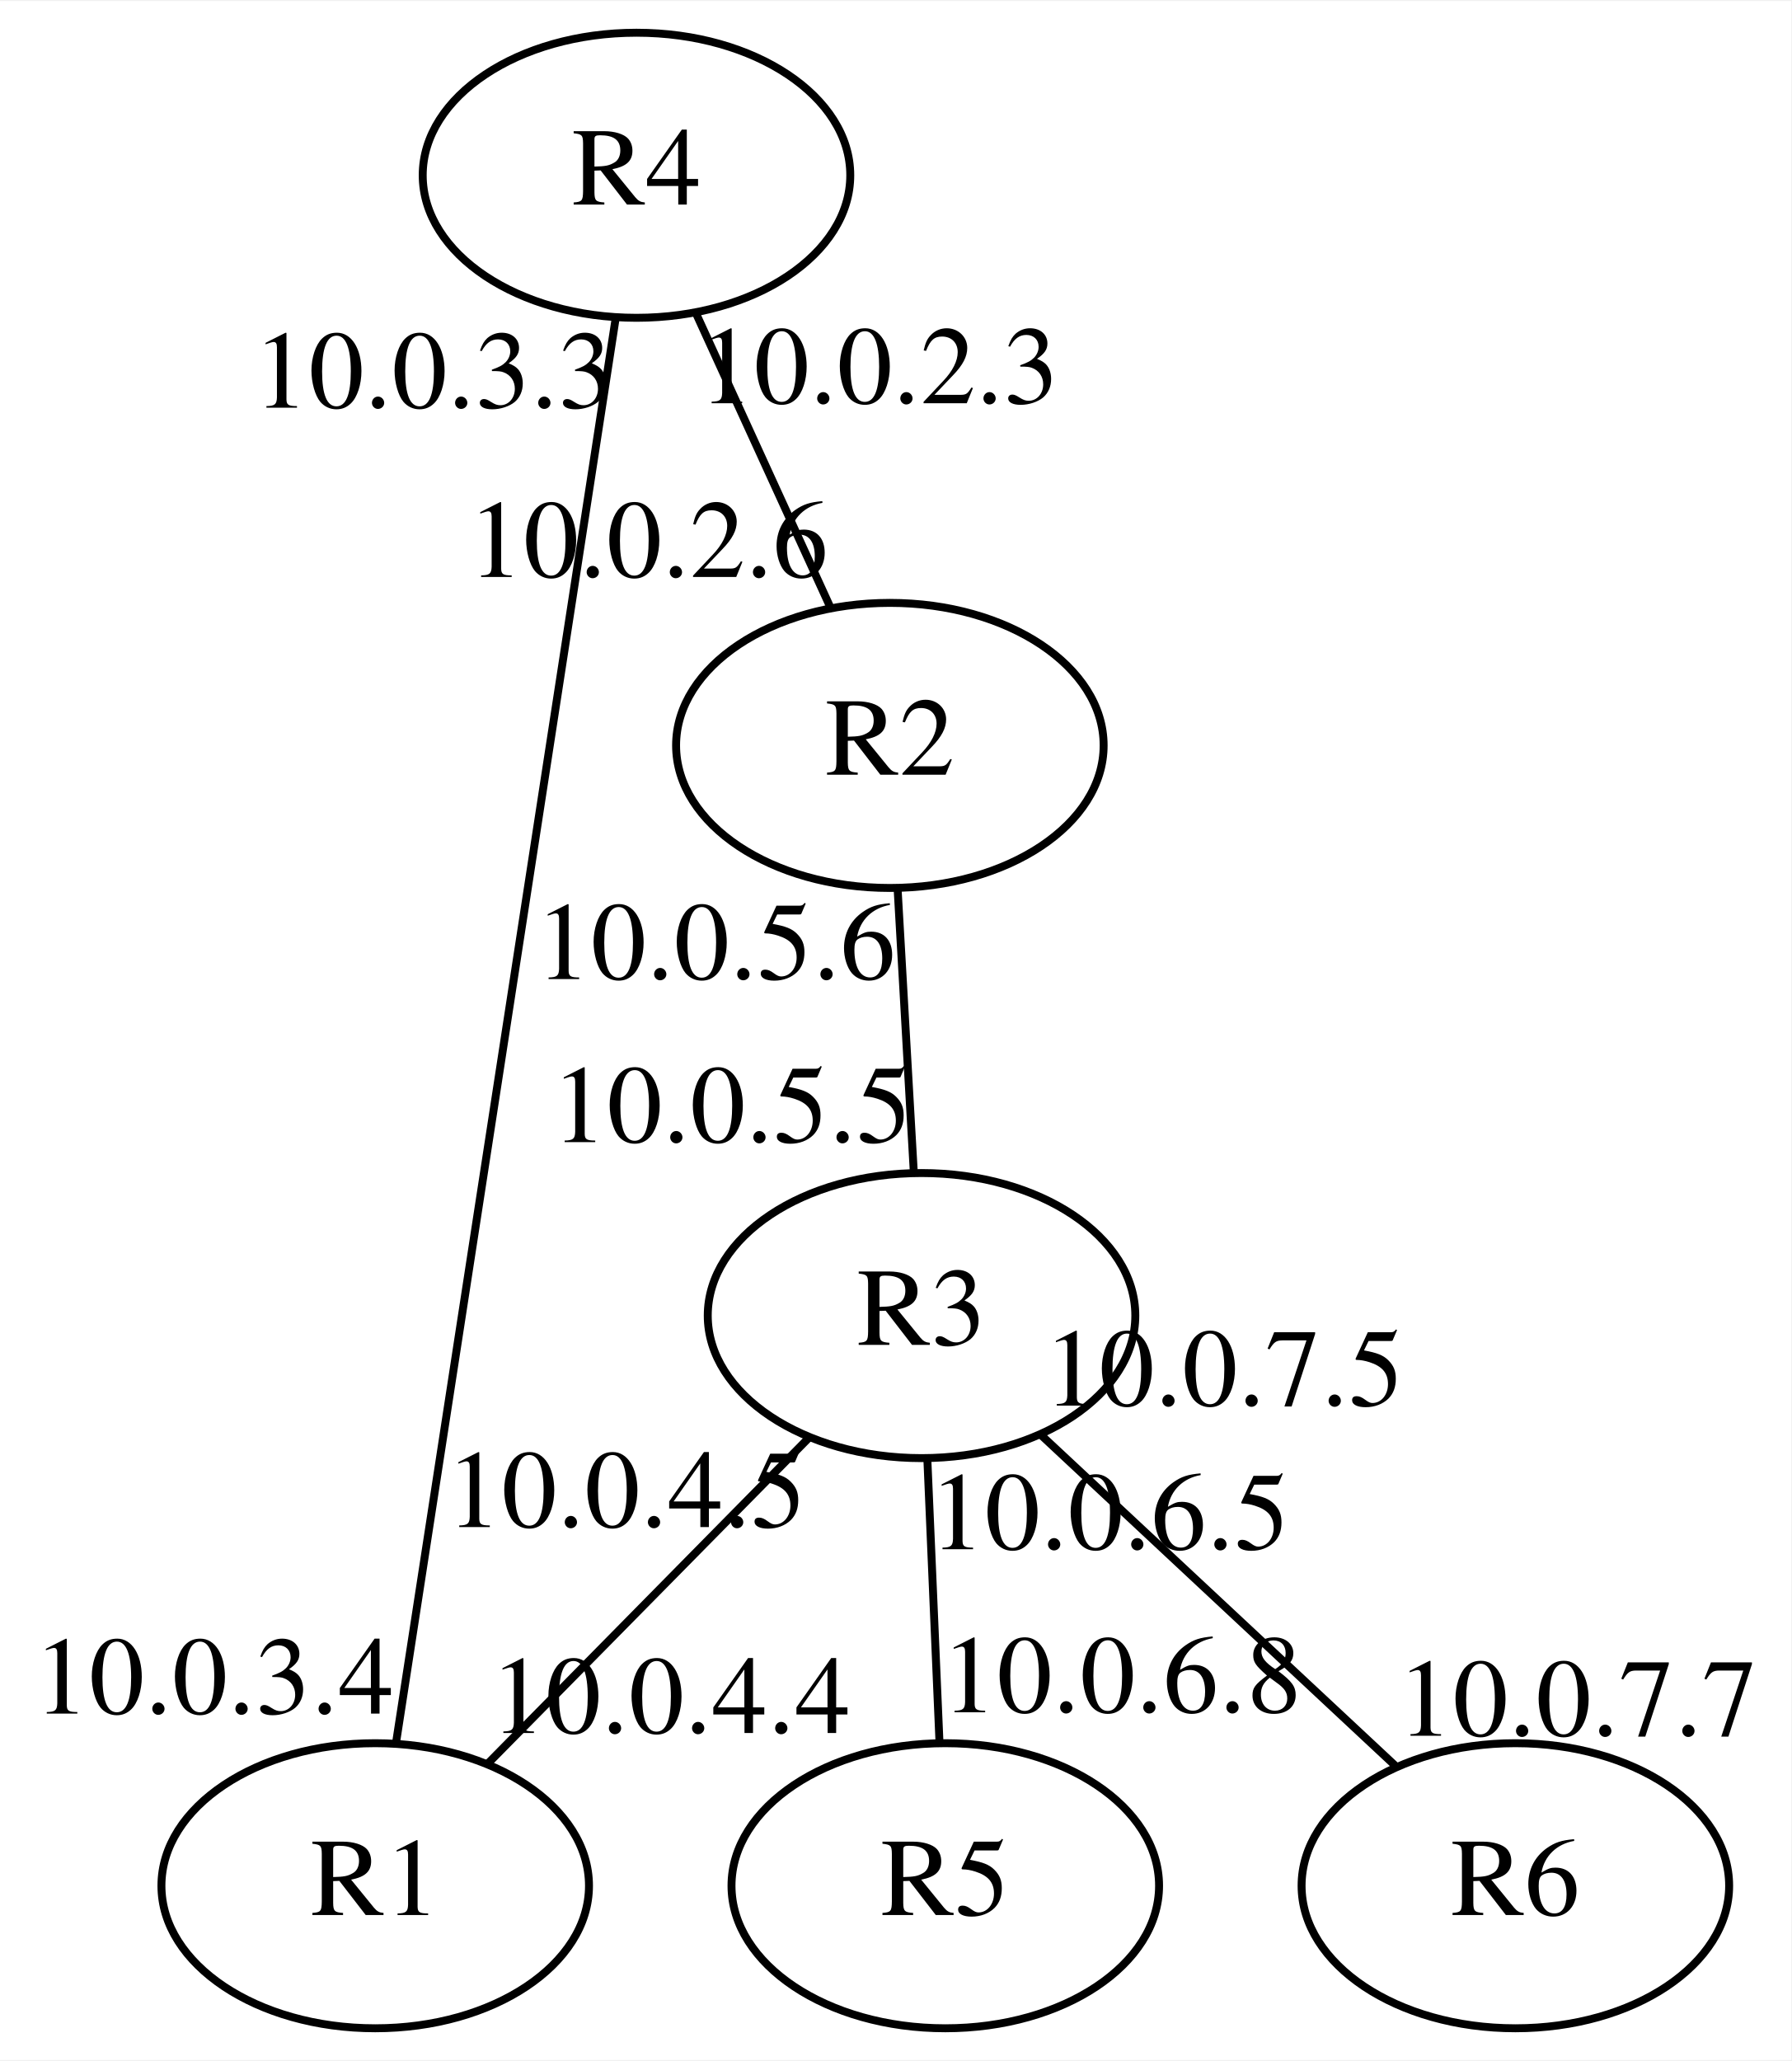
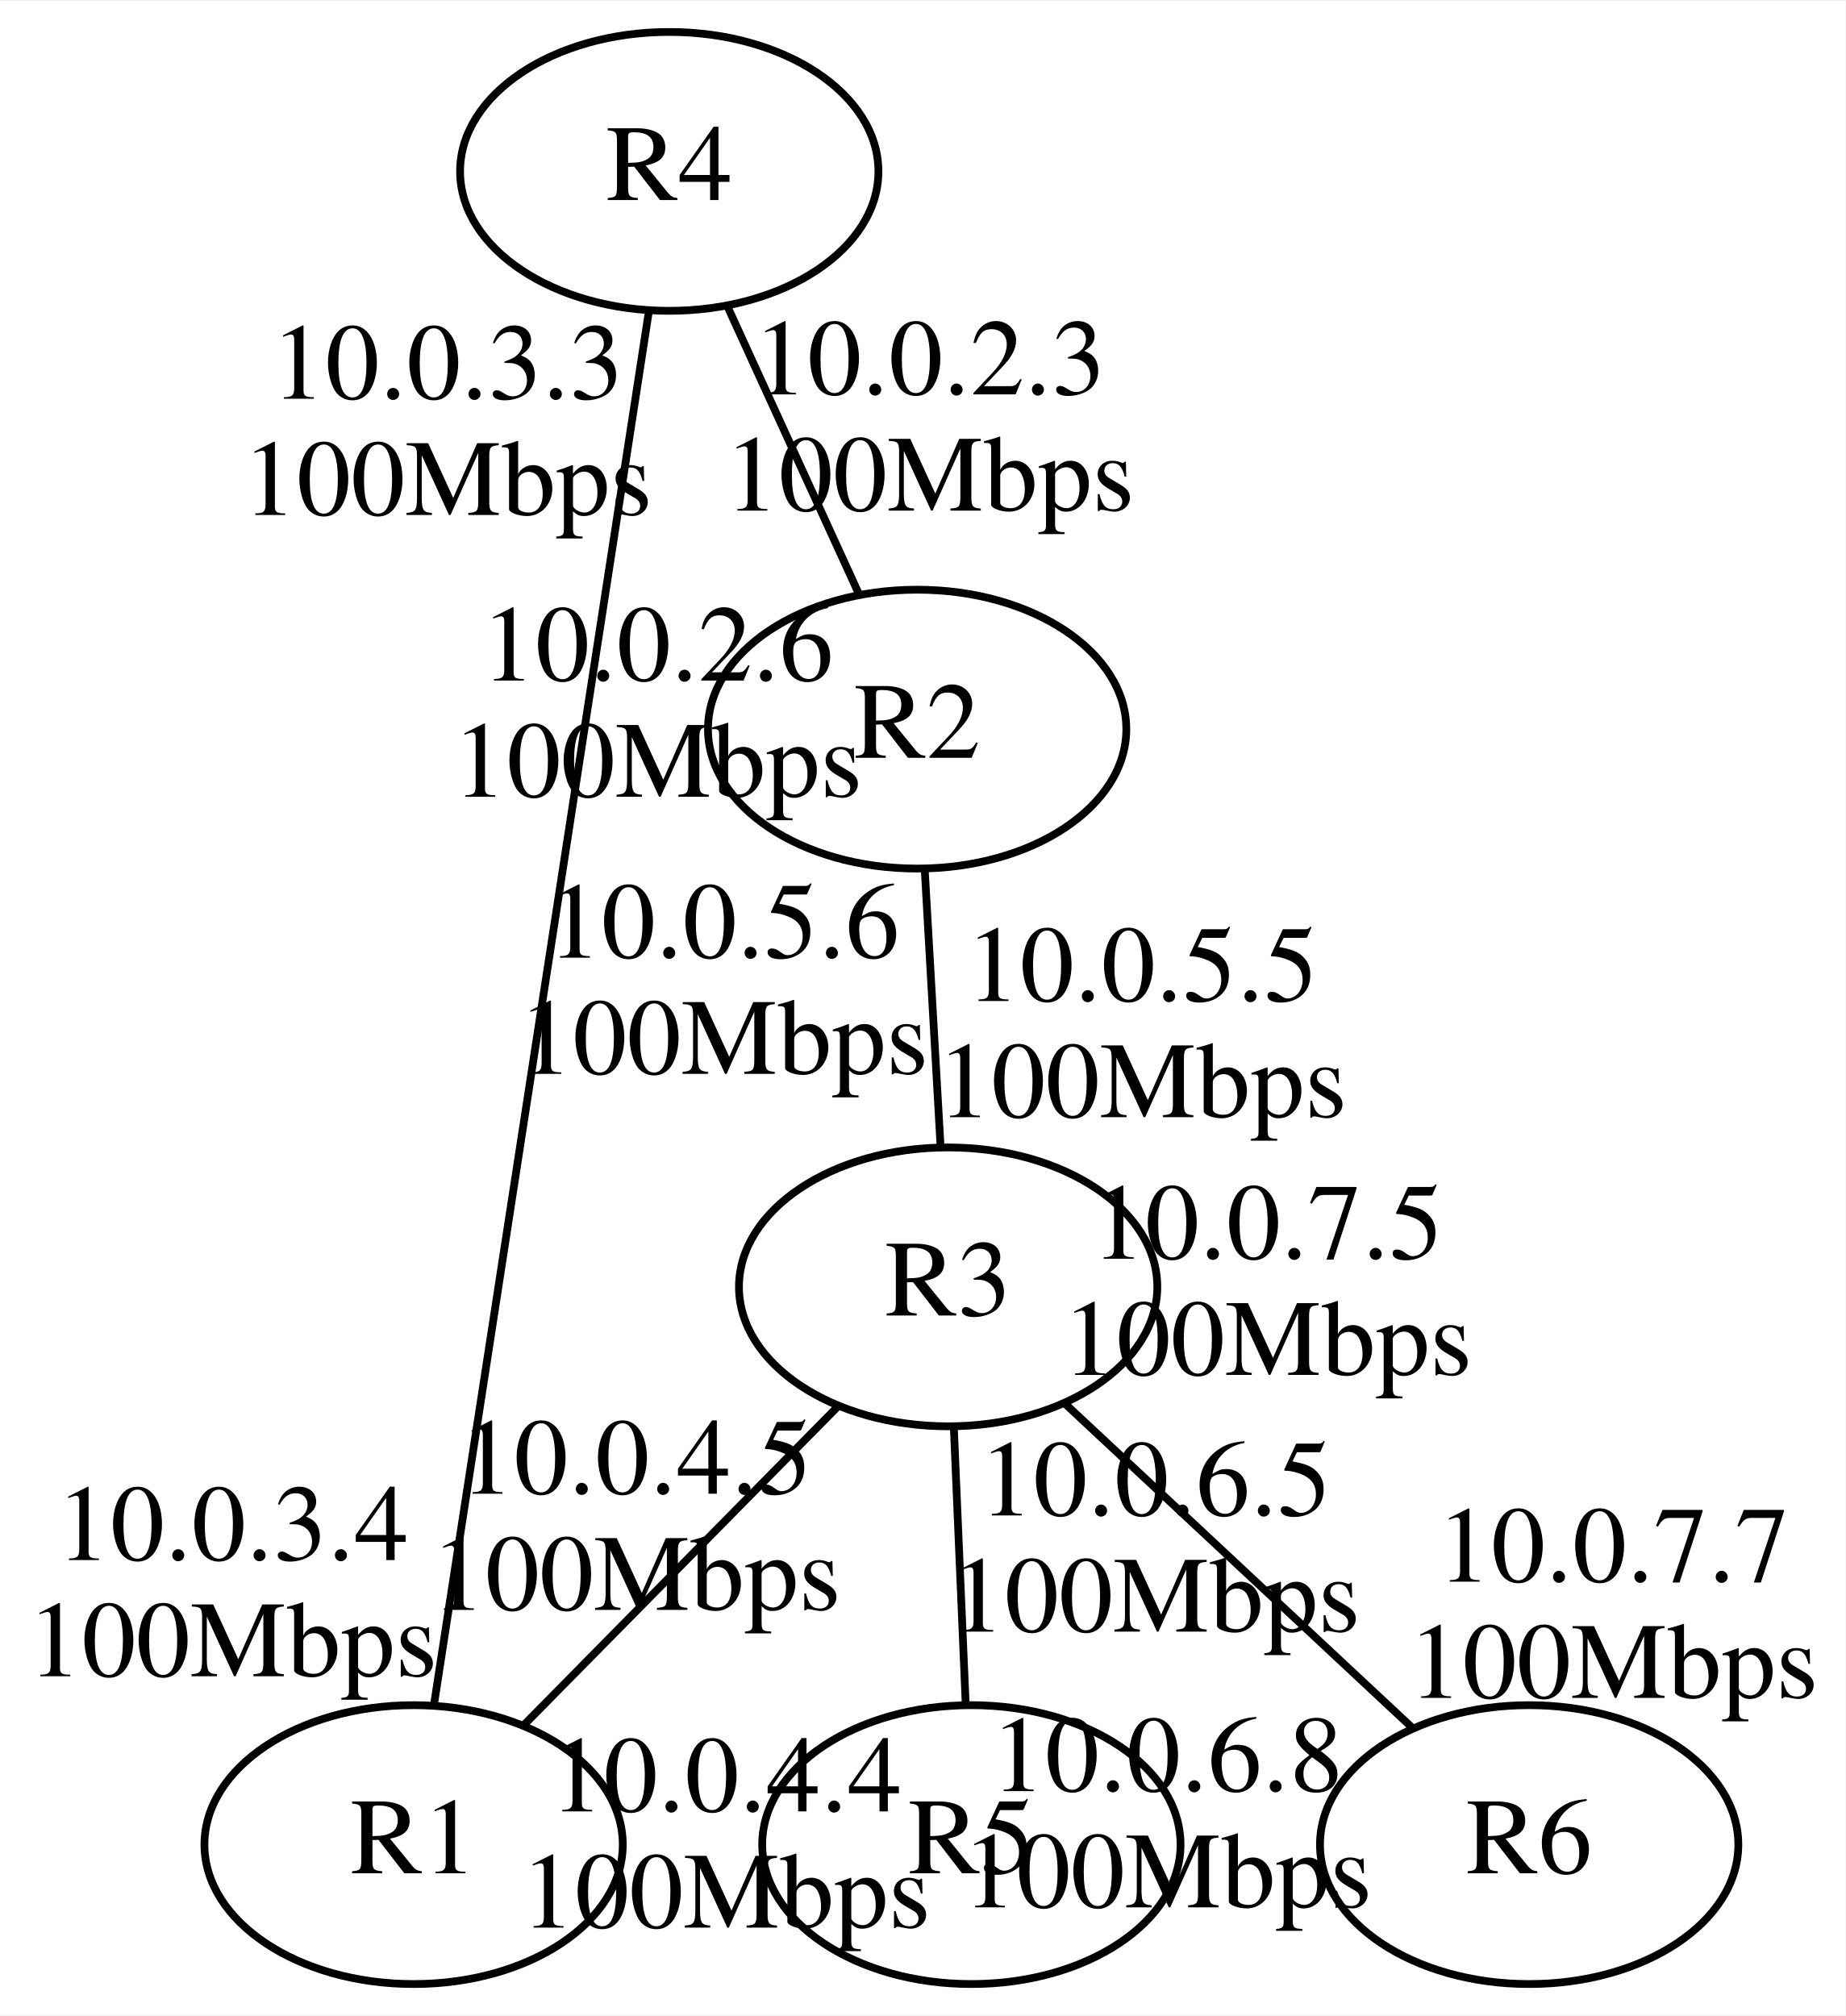
- <svg xmlns="http://www.w3.org/2000/svg" width="226pt" height="260pt" viewBox="0.00 0.00 226.23 260.00">
+ <svg xmlns="http://www.w3.org/2000/svg" width="238pt" height="260pt" viewBox="0.00 0.00 238.23 260.00">
  <g id="graph0" class="graph" transform="scale(1 1) rotate(0) translate(4 256)">
-     <polygon fill="white" stroke="none" points="-4,4 -4,-256 222.234,-256 222.234,4 -4,4" />
+     <polygon fill="white" stroke="none" points="-4,4 -4,-256 234.234,-256 234.234,4 -4,4" />
    <g id="node1" class="node">
-       <ellipse fill="none" stroke="black" cx="76.388" cy="-234" rx="27" ry="18" />
-       <text text-anchor="middle" x="76.388" y="-230.3" font-family="Times,serif" font-size="14.00">R4</text>
+       <ellipse fill="none" stroke="black" cx="82.388" cy="-234" rx="27" ry="18" />
+       <text text-anchor="middle" x="82.388" y="-230.3" font-family="Times,serif" font-size="14.00">R4</text>
    </g>
    <g id="node2" class="node">
-       <ellipse fill="none" stroke="black" cx="108.388" cy="-162" rx="27" ry="18" />
-       <text text-anchor="middle" x="108.388" y="-158.3" font-family="Times,serif" font-size="14.00">R2</text>
+       <ellipse fill="none" stroke="black" cx="114.388" cy="-162" rx="27" ry="18" />
+       <text text-anchor="middle" x="114.388" y="-158.3" font-family="Times,serif" font-size="14.00">R2</text>
    </g>
    <g id="edge1" class="edge">
-       <path fill="none" stroke="black" d="M83.972,-216.411C89.073,-205.252 95.77,-190.604 100.859,-179.47" />
-       <text text-anchor="middle" x="77.859" y="-183.27" font-family="Times,serif" font-size="14.00">10.0.2.6</text>
-       <text text-anchor="middle" x="106.972" y="-205.211" font-family="Times,serif" font-size="14.00">10.0.2.3</text>
+       <path fill="none" stroke="black" d="M89.972,-216.411C95.073,-205.252 101.77,-190.604 106.859,-179.47" />
+       <text text-anchor="middle" x="80.859" y="-168.27" font-family="Times,serif" font-size="14.00">10.0.2.6</text>
+       <text text-anchor="middle" x="80.859" y="-153.27" font-family="Times,serif" font-size="14.00">100Mbps</text>
+       <text text-anchor="middle" x="115.972" y="-205.211" font-family="Times,serif" font-size="14.00">10.0.2.3</text>
+       <text text-anchor="middle" x="115.972" y="-190.211" font-family="Times,serif" font-size="14.00">100Mbps</text>
    </g>
    <g id="node3" class="node">
-       <ellipse fill="none" stroke="black" cx="43.389" cy="-18" rx="27" ry="18" />
-       <text text-anchor="middle" x="43.389" y="-14.3" font-family="Times,serif" font-size="14.00">R1</text>
+       <ellipse fill="none" stroke="black" cx="49.389" cy="-18" rx="27" ry="18" />
+       <text text-anchor="middle" x="49.389" y="-14.3" font-family="Times,serif" font-size="14.00">R1</text>
    </g>
    <g id="edge2" class="edge">
-       <path fill="none" stroke="black" d="M73.744,-215.849C67.549,-175.68 52.161,-75.89 46,-35.935" />
-       <text text-anchor="middle" x="23" y="-39.735" font-family="Times,serif" font-size="14.00">10.0.3.4</text>
-       <text text-anchor="middle" x="50.744" y="-204.649" font-family="Times,serif" font-size="14.00">10.0.3.3</text>
+       <path fill="none" stroke="black" d="M79.744,-215.849C73.549,-175.68 58.161,-75.89 52,-35.935" />
+       <text text-anchor="middle" x="26" y="-54.735" font-family="Times,serif" font-size="14.00">10.0.3.4</text>
+       <text text-anchor="middle" x="26" y="-39.735" font-family="Times,serif" font-size="14.00">100Mbps</text>
+       <text text-anchor="middle" x="53.744" y="-204.649" font-family="Times,serif" font-size="14.00">10.0.3.3</text>
+       <text text-anchor="middle" x="53.744" y="-189.649" font-family="Times,serif" font-size="14.00">100Mbps</text>
    </g>
    <g id="node4" class="node">
-       <ellipse fill="none" stroke="black" cx="112.388" cy="-90" rx="27" ry="18" />
-       <text text-anchor="middle" x="112.388" y="-86.3" font-family="Times,serif" font-size="14.00">R3</text>
+       <ellipse fill="none" stroke="black" cx="118.388" cy="-90" rx="27" ry="18" />
+       <text text-anchor="middle" x="118.388" y="-86.3" font-family="Times,serif" font-size="14.00">R3</text>
    </g>
    <g id="edge3" class="edge">
-       <path fill="none" stroke="black" d="M109.377,-143.697C109.997,-132.846 110.793,-118.917 111.411,-108.104" />
-       <text text-anchor="middle" x="88.411" y="-111.904" font-family="Times,serif" font-size="14.00">10.0.5.5</text>
-       <text text-anchor="middle" x="86.377" y="-132.497" font-family="Times,serif" font-size="14.00">10.0.5.6</text>
+       <path fill="none" stroke="black" d="M115.377,-143.697C115.997,-132.846 116.793,-118.917 117.411,-108.104" />
+       <text text-anchor="middle" x="143.411" y="-126.904" font-family="Times,serif" font-size="14.00">10.0.5.5</text>
+       <text text-anchor="middle" x="143.411" y="-111.904" font-family="Times,serif" font-size="14.00">100Mbps</text>
+       <text text-anchor="middle" x="89.377" y="-132.497" font-family="Times,serif" font-size="14.00">10.0.5.6</text>
+       <text text-anchor="middle" x="89.377" y="-117.497" font-family="Times,serif" font-size="14.00">100Mbps</text>
    </g>
    <g id="edge4" class="edge">
-       <path fill="none" stroke="black" d="M98.092,-74.496C86.249,-62.482 69.504,-45.494 57.667,-33.486" />
-       <text text-anchor="middle" x="80.667" y="-37.285" font-family="Times,serif" font-size="14.00">10.0.4.4</text>
-       <text text-anchor="middle" x="75.092" y="-63.296" font-family="Times,serif" font-size="14.00">10.0.4.5</text>
+       <path fill="none" stroke="black" d="M104.092,-74.496C92.249,-62.482 75.504,-45.494 63.667,-33.486" />
+       <text text-anchor="middle" x="89.667" y="-22.285" font-family="Times,serif" font-size="14.00">10.0.4.4</text>
+       <text text-anchor="middle" x="89.667" y="-7.285" font-family="Times,serif" font-size="14.00">100Mbps</text>
+       <text text-anchor="middle" x="78.092" y="-63.296" font-family="Times,serif" font-size="14.00">10.0.4.5</text>
+       <text text-anchor="middle" x="78.092" y="-48.296" font-family="Times,serif" font-size="14.00">100Mbps</text>
    </g>
    <g id="node5" class="node">
-       <ellipse fill="none" stroke="black" cx="115.388" cy="-18" rx="27" ry="18" />
-       <text text-anchor="middle" x="115.388" y="-14.3" font-family="Times,serif" font-size="14.00">R5</text>
+       <ellipse fill="none" stroke="black" cx="121.388" cy="-18" rx="27" ry="18" />
+       <text text-anchor="middle" x="121.388" y="-14.3" font-family="Times,serif" font-size="14.00">R5</text>
    </g>
    <g id="edge5" class="edge">
-       <path fill="none" stroke="black" d="M113.13,-71.697C113.595,-60.846 114.192,-46.917 114.655,-36.104" />
-       <text text-anchor="middle" x="137.655" y="-39.904" font-family="Times,serif" font-size="14.00">10.0.6.8</text>
-       <text text-anchor="middle" x="136.13" y="-60.497" font-family="Times,serif" font-size="14.00">10.0.6.5</text>
+       <path fill="none" stroke="black" d="M119.13,-71.697C119.595,-60.846 120.192,-46.917 120.655,-36.104" />
+       <text text-anchor="middle" x="146.655" y="-24.904" font-family="Times,serif" font-size="14.00">10.0.6.8</text>
+       <text text-anchor="middle" x="146.655" y="-9.904" font-family="Times,serif" font-size="14.00">100Mbps</text>
+       <text text-anchor="middle" x="145.13" y="-60.497" font-family="Times,serif" font-size="14.00">10.0.6.5</text>
+       <text text-anchor="middle" x="145.13" y="-45.497" font-family="Times,serif" font-size="14.00">100Mbps</text>
    </g>
    <g id="node6" class="node">
-       <ellipse fill="none" stroke="black" cx="187.388" cy="-18" rx="27" ry="18" />
-       <text text-anchor="middle" x="187.388" y="-14.3" font-family="Times,serif" font-size="14.00">R6</text>
+       <ellipse fill="none" stroke="black" cx="193.388" cy="-18" rx="27" ry="18" />
+       <text text-anchor="middle" x="193.388" y="-14.3" font-family="Times,serif" font-size="14.00">R6</text>
    </g>
    <g id="edge6" class="edge">
-       <path fill="none" stroke="black" d="M127.566,-74.835C140.578,-62.69 159.228,-45.283 172.234,-33.145" />
-       <text text-anchor="middle" x="195.234" y="-36.944" font-family="Times,serif" font-size="14.00">10.0.7.7</text>
-       <text text-anchor="middle" x="150.566" y="-78.635" font-family="Times,serif" font-size="14.00">10.0.7.5</text>
+       <path fill="none" stroke="black" d="M133.566,-74.835C146.578,-62.69 165.228,-45.283 178.234,-33.145" />
+       <text text-anchor="middle" x="204.234" y="-51.944" font-family="Times,serif" font-size="14.00">10.0.7.7</text>
+       <text text-anchor="middle" x="204.234" y="-36.944" font-family="Times,serif" font-size="14.00">100Mbps</text>
+       <text text-anchor="middle" x="159.566" y="-93.635" font-family="Times,serif" font-size="14.00">10.0.7.5</text>
+       <text text-anchor="middle" x="159.566" y="-78.635" font-family="Times,serif" font-size="14.00">100Mbps</text>
    </g>
  </g>
</svg>
